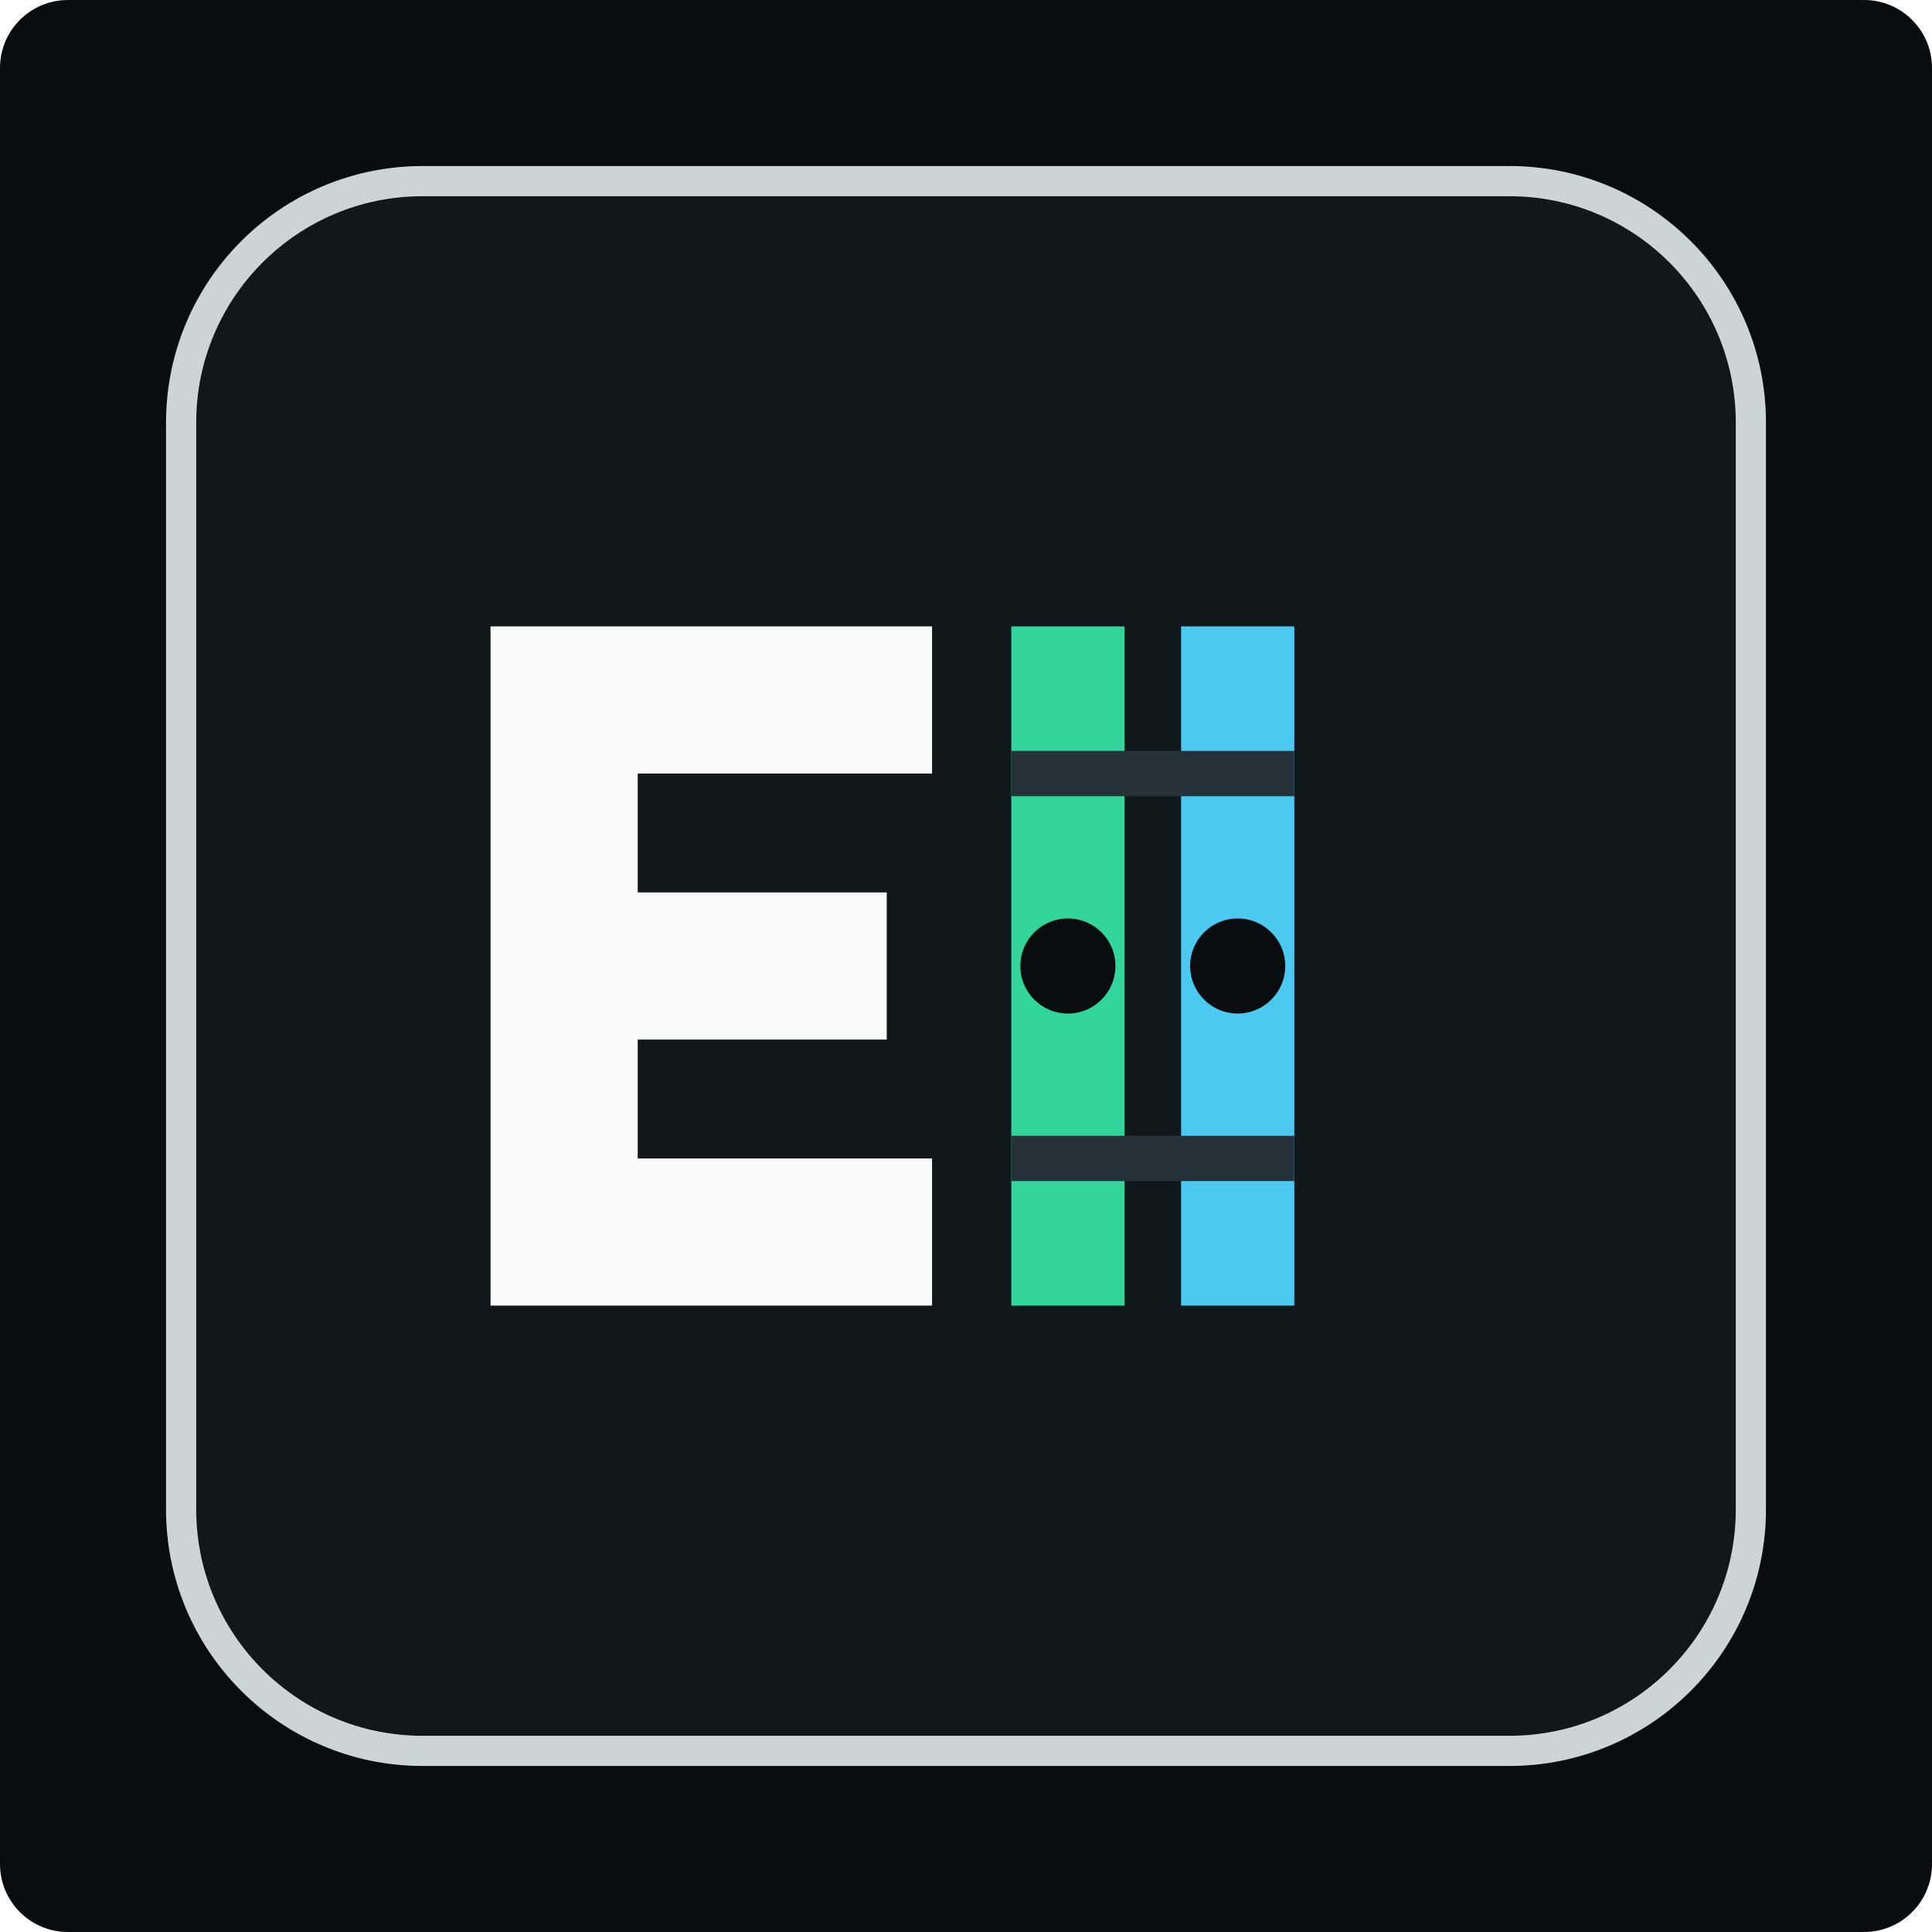
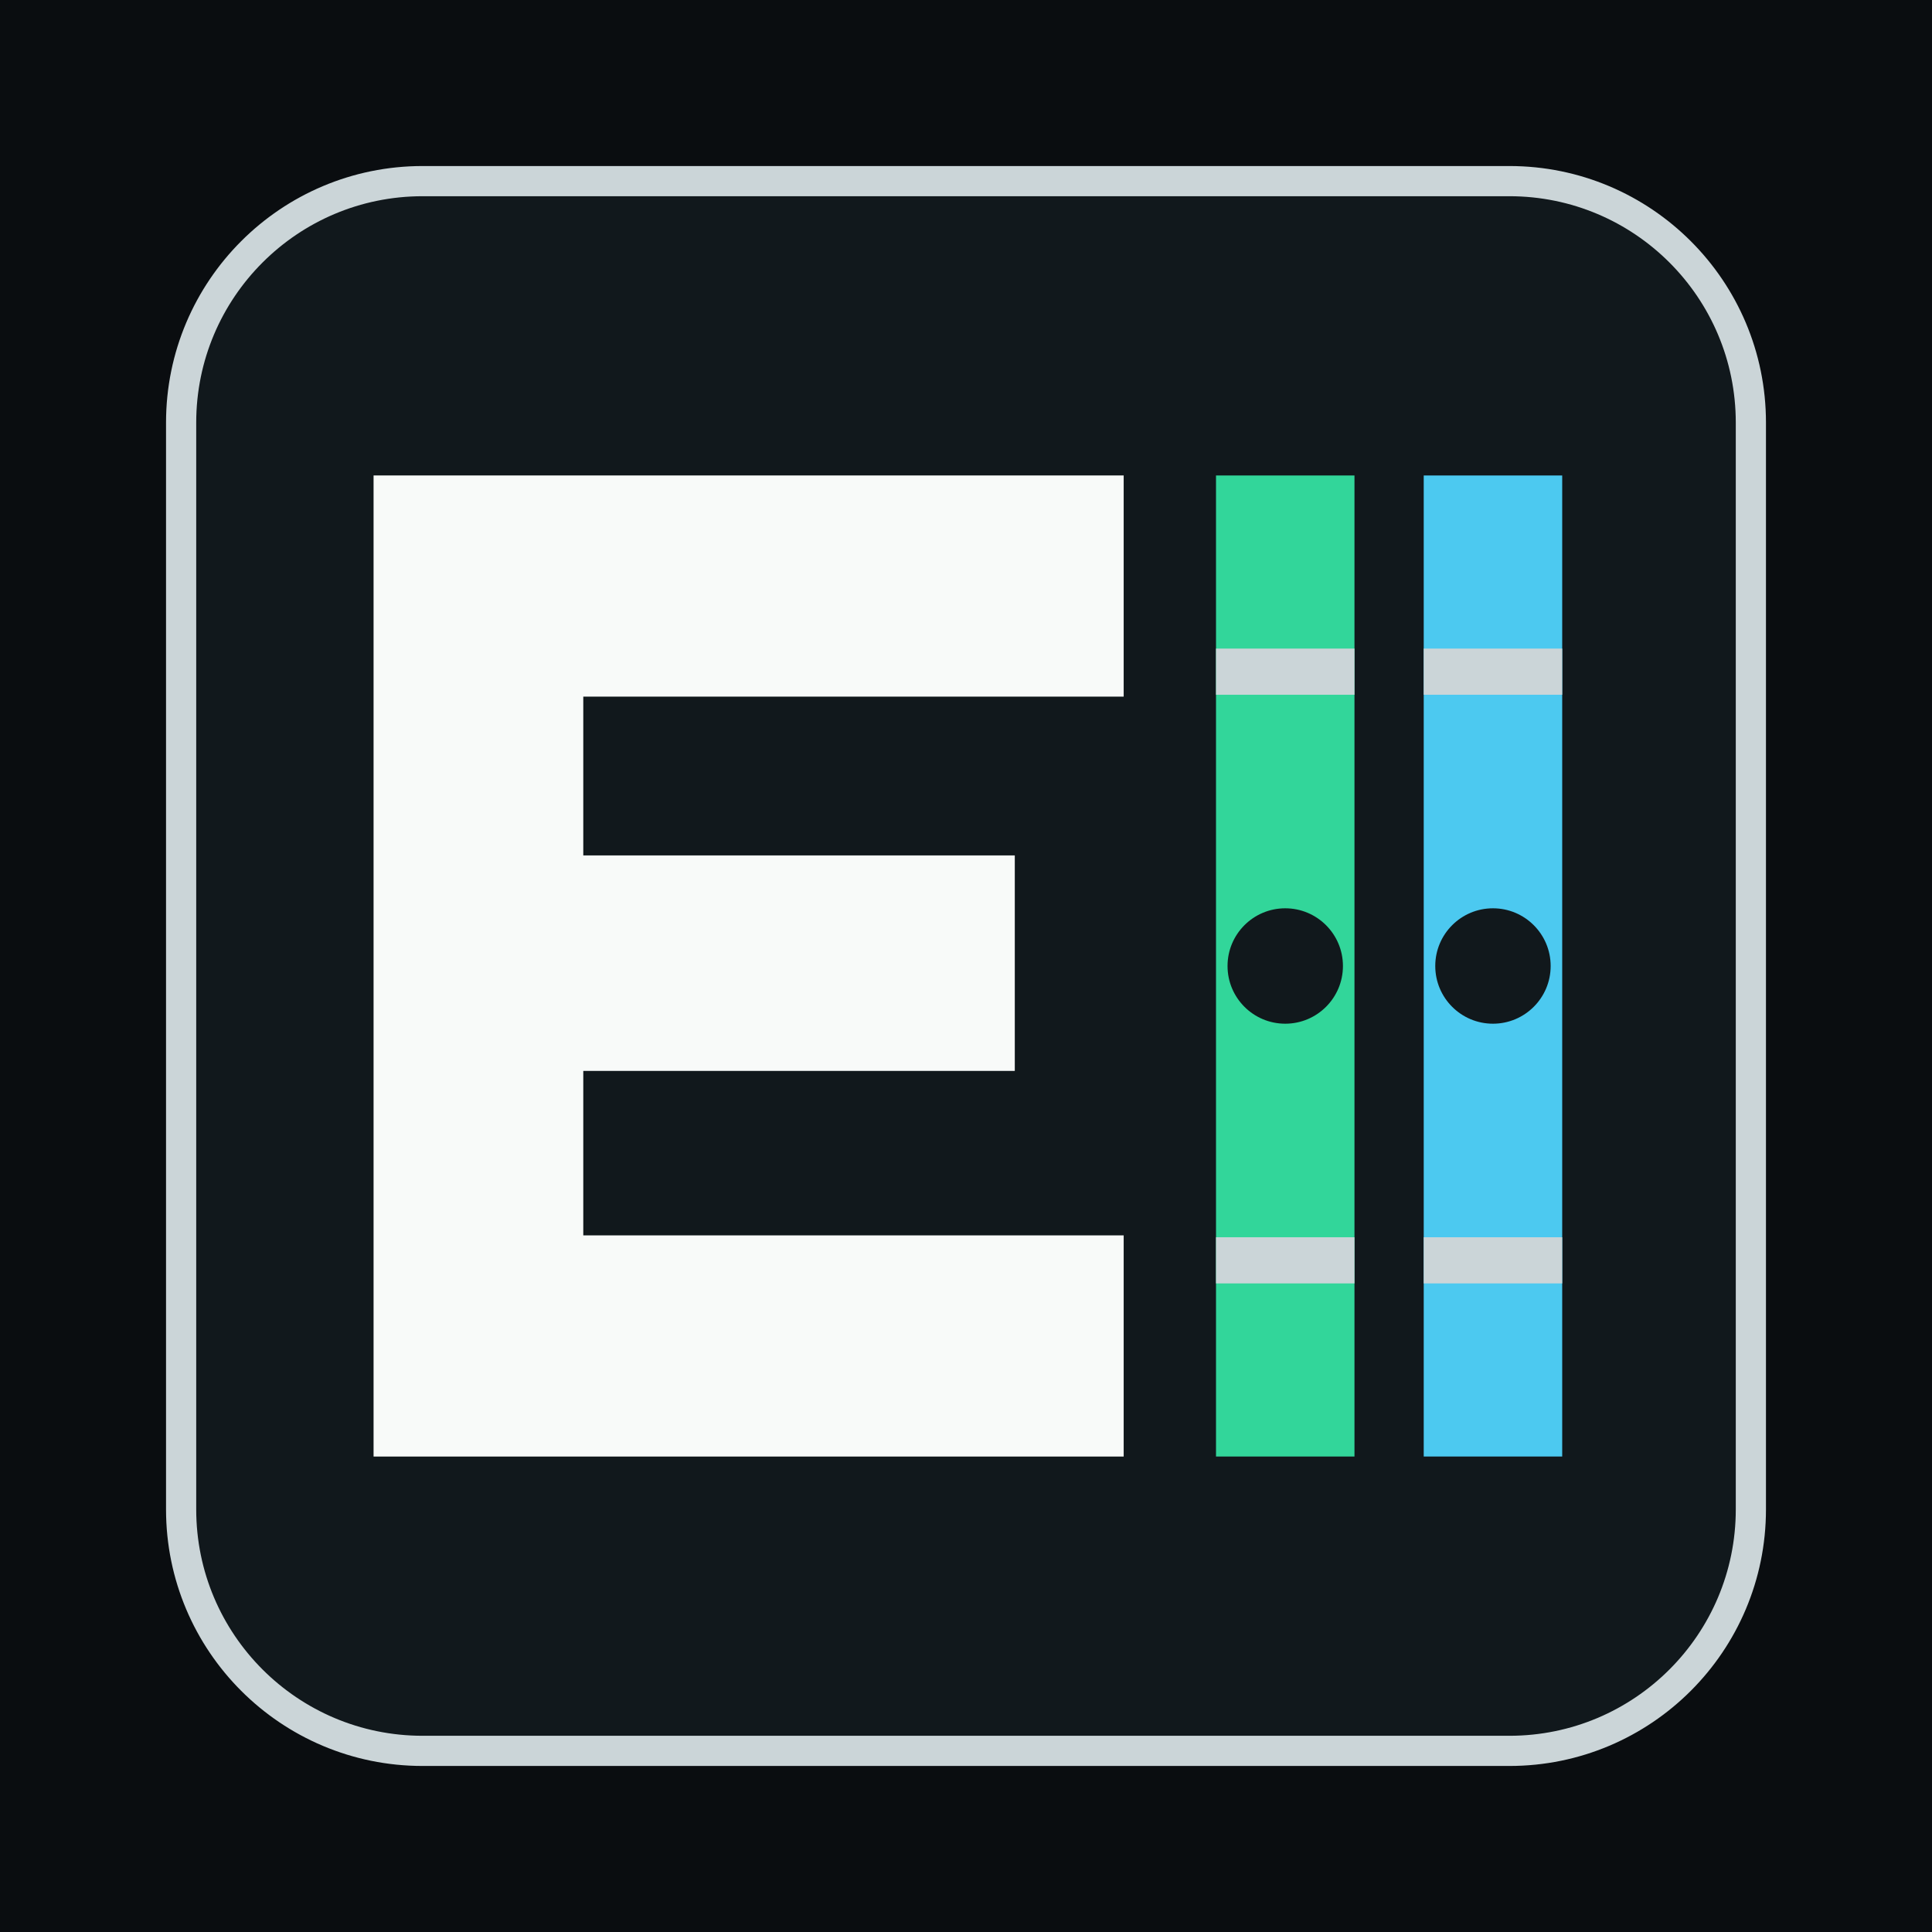
- <svg xmlns="http://www.w3.org/2000/svg" width="512" height="512" viewBox="0 0 512 512" fill="none" role="img" aria-label="Esthien Labs social avatar">
-   <rect width="512" height="512" rx="18" fill="#0A0D10" />
-   <rect x="48" y="48" width="416" height="416" rx="64" fill="#11181C" stroke="#CBD5D8" stroke-width="8" />
-   <g transform="translate(91 112) scale(3)">
-     <path d="M13 18H26V78H13V18Z M26 18H52V31H26V18Z M26 41.5H48V54.5H26V41.5Z M26 65H52V78H26V65Z" fill="#F8FAF9" />
-     <path d="M59 18H69V78H59V18Z" fill="#32D69A" />
-     <path d="M74 18H84V78H74V18Z" fill="#4CC9F0" />
-     <path d="M59 31H84M59 65H84" stroke="#263239" stroke-width="4" />
-     <circle cx="64" cy="48" r="4.2" fill="#0A0D10" />
-     <circle cx="79" cy="48" r="4.2" fill="#0A0D10" />
-   </g>
+ <svg xmlns="http://www.w3.org/2000/svg" width="512" height="512" viewBox="0 0 512 512" fill="none">
+   <rect width="512" height="512" fill="#0A0D10" />
+   <path d="M400 48H112C76.654 48 48 76.654 48 112V400C48 435.346 76.654 464 112 464H400C435.346 464 464 435.346 464 400V112C464 76.654 435.346 48 400 48Z" fill="#11181C" stroke="#CBD5D8" stroke-width="8" />
+   <path d="M99 126H297.786V184.613H154.575V226.694H268.93V283.803H154.575V327.387H297.786V386H99V126Z" fill="#F8FAF9" />
+   <path d="M358.951 386H322.252V126H358.951V386ZM340.602 240.709C332.156 240.709 325.311 247.555 325.311 256C325.311 264.445 332.156 271.291 340.602 271.291C349.047 271.291 355.893 264.445 355.893 256C355.893 247.555 349.047 240.709 340.602 240.709Z" fill="#32D69A" />
+   <path d="M358.951 340.118H322.252V327.882H358.951V340.118ZM358.951 184.118H322.252V171.882H358.951V184.118Z" fill="#CBD5D8" />
+   <path d="M414 386H377.301V126H414V386ZM395.65 240.709C387.205 240.709 380.359 247.555 380.359 256C380.359 264.445 387.205 271.291 395.65 271.291C404.095 271.291 410.941 264.445 410.941 256C410.941 247.555 404.095 240.709 395.65 240.709Z" fill="#4CC9F0" />
+   <path d="M414 340.117H377.301V327.883H414V340.117ZM414 184.117H377.301V171.883H414V184.117Z" fill="#CBD5D8" />
</svg>
